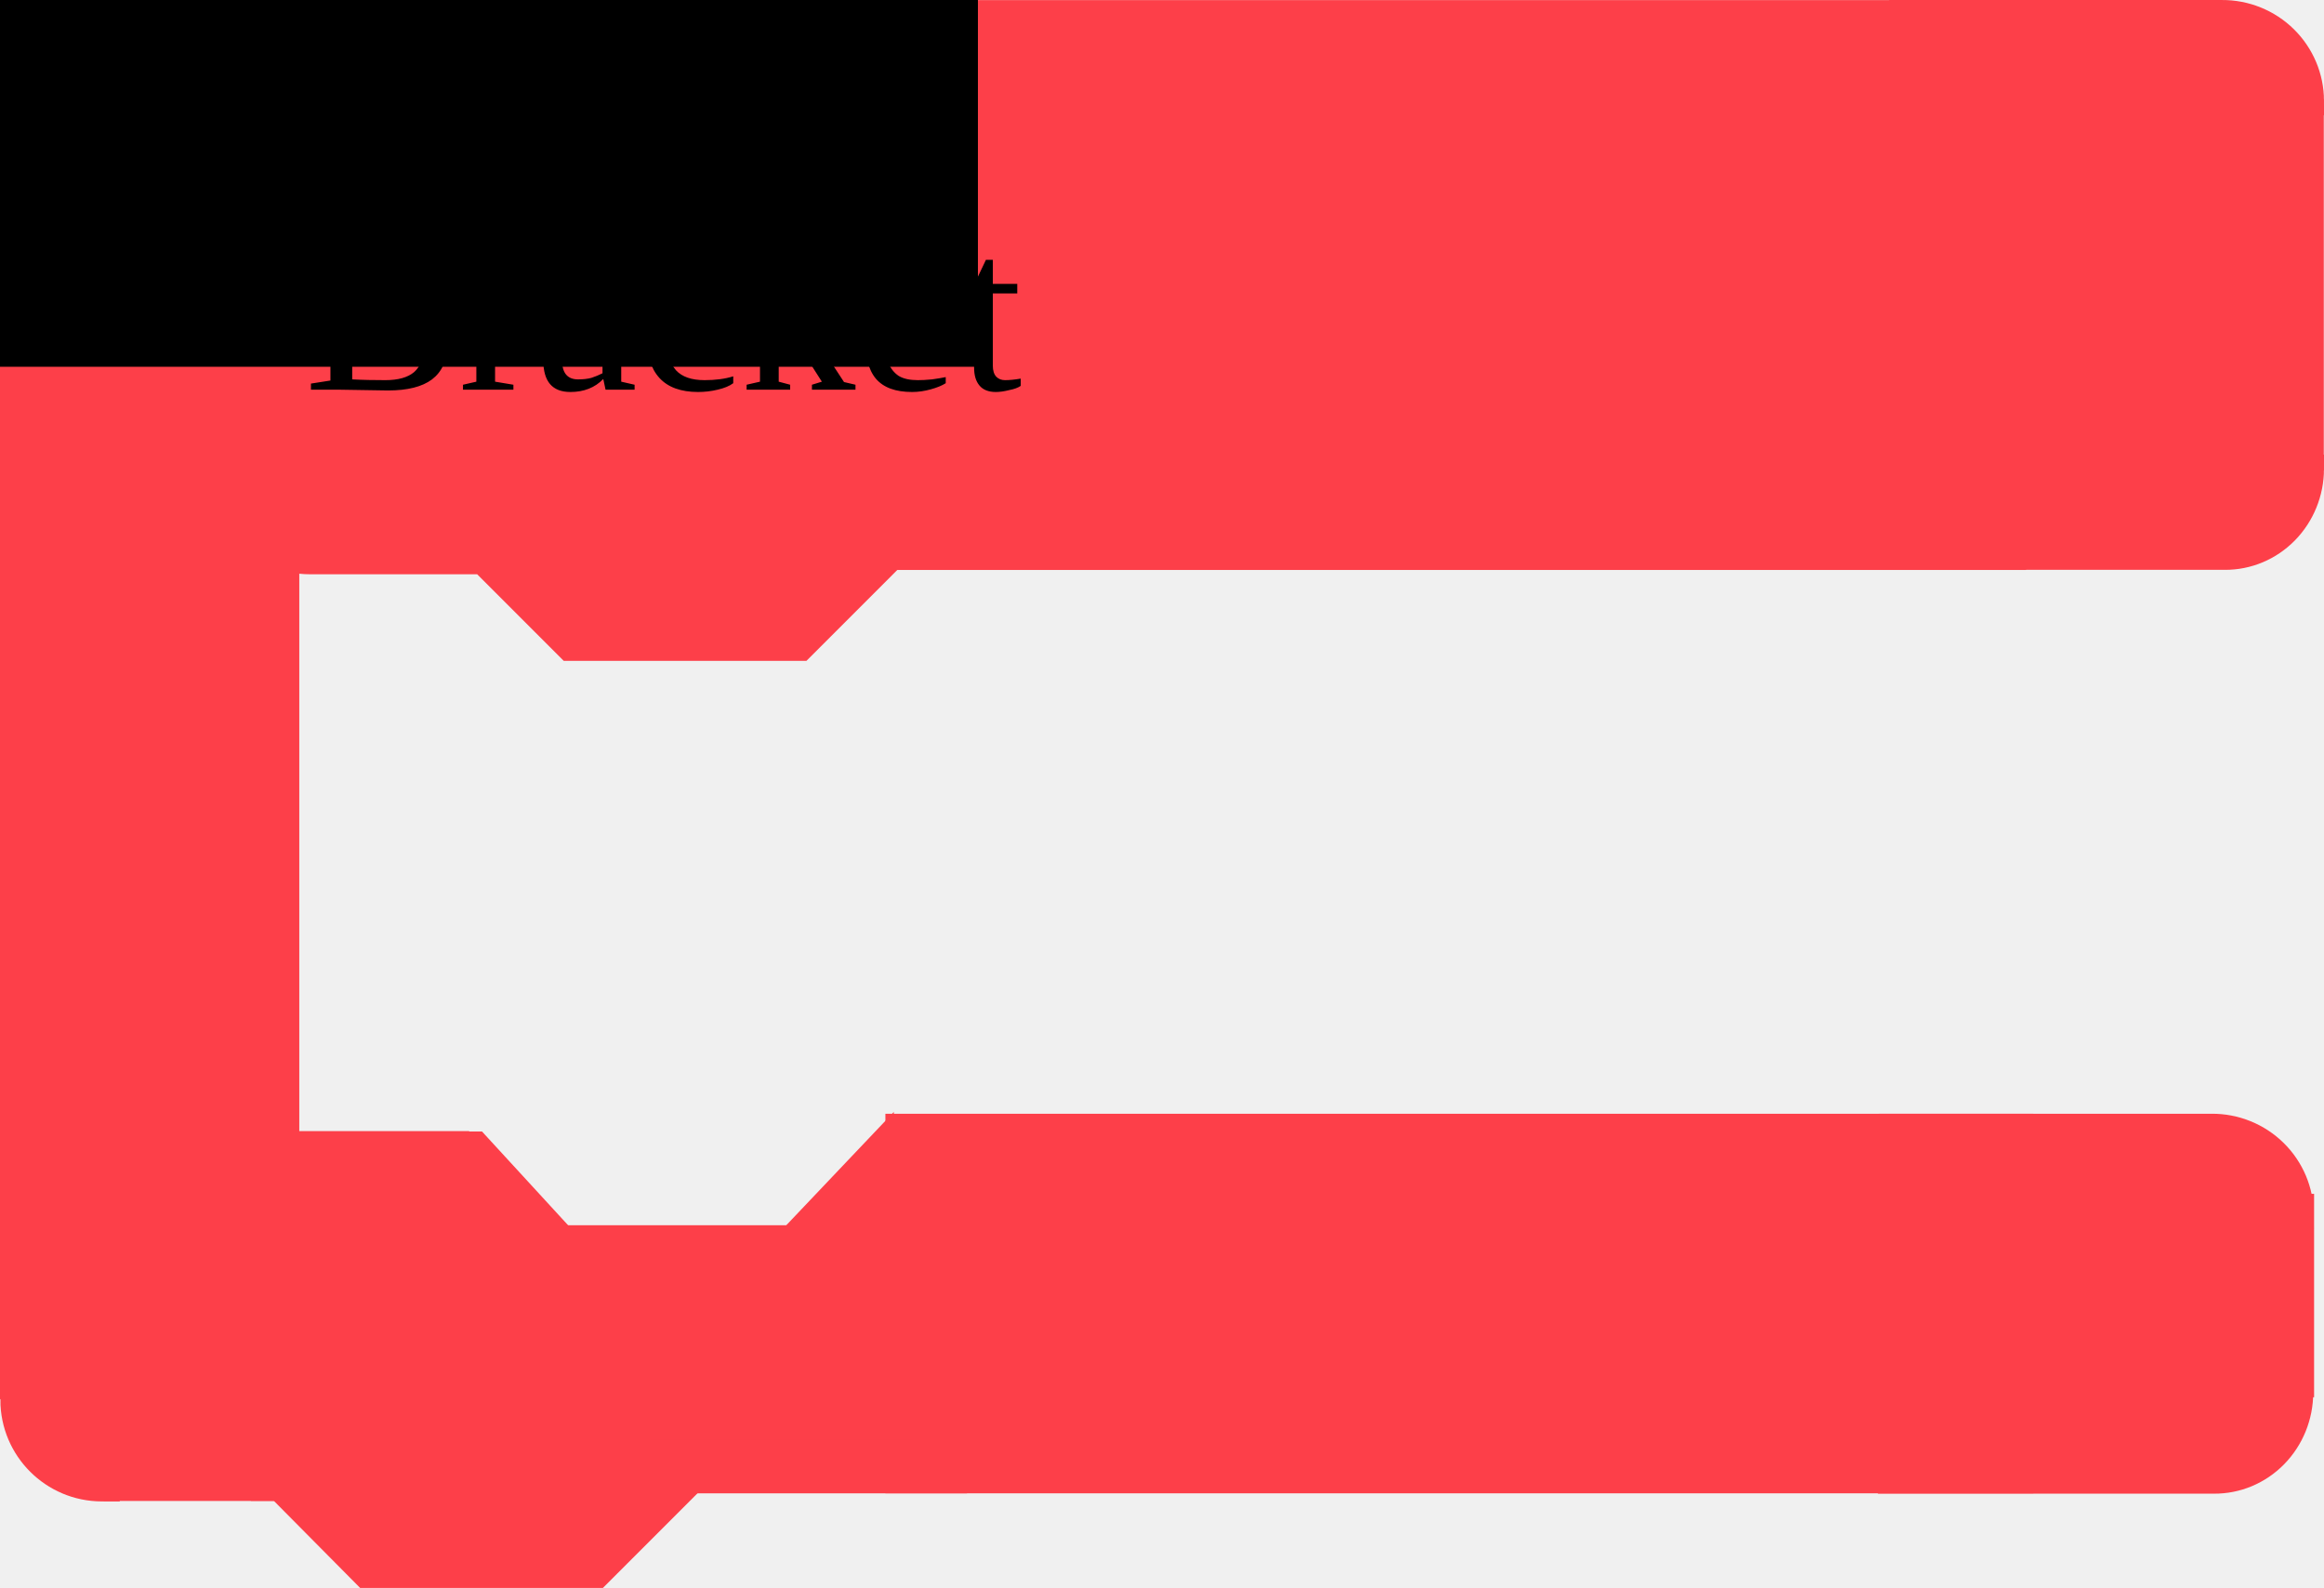
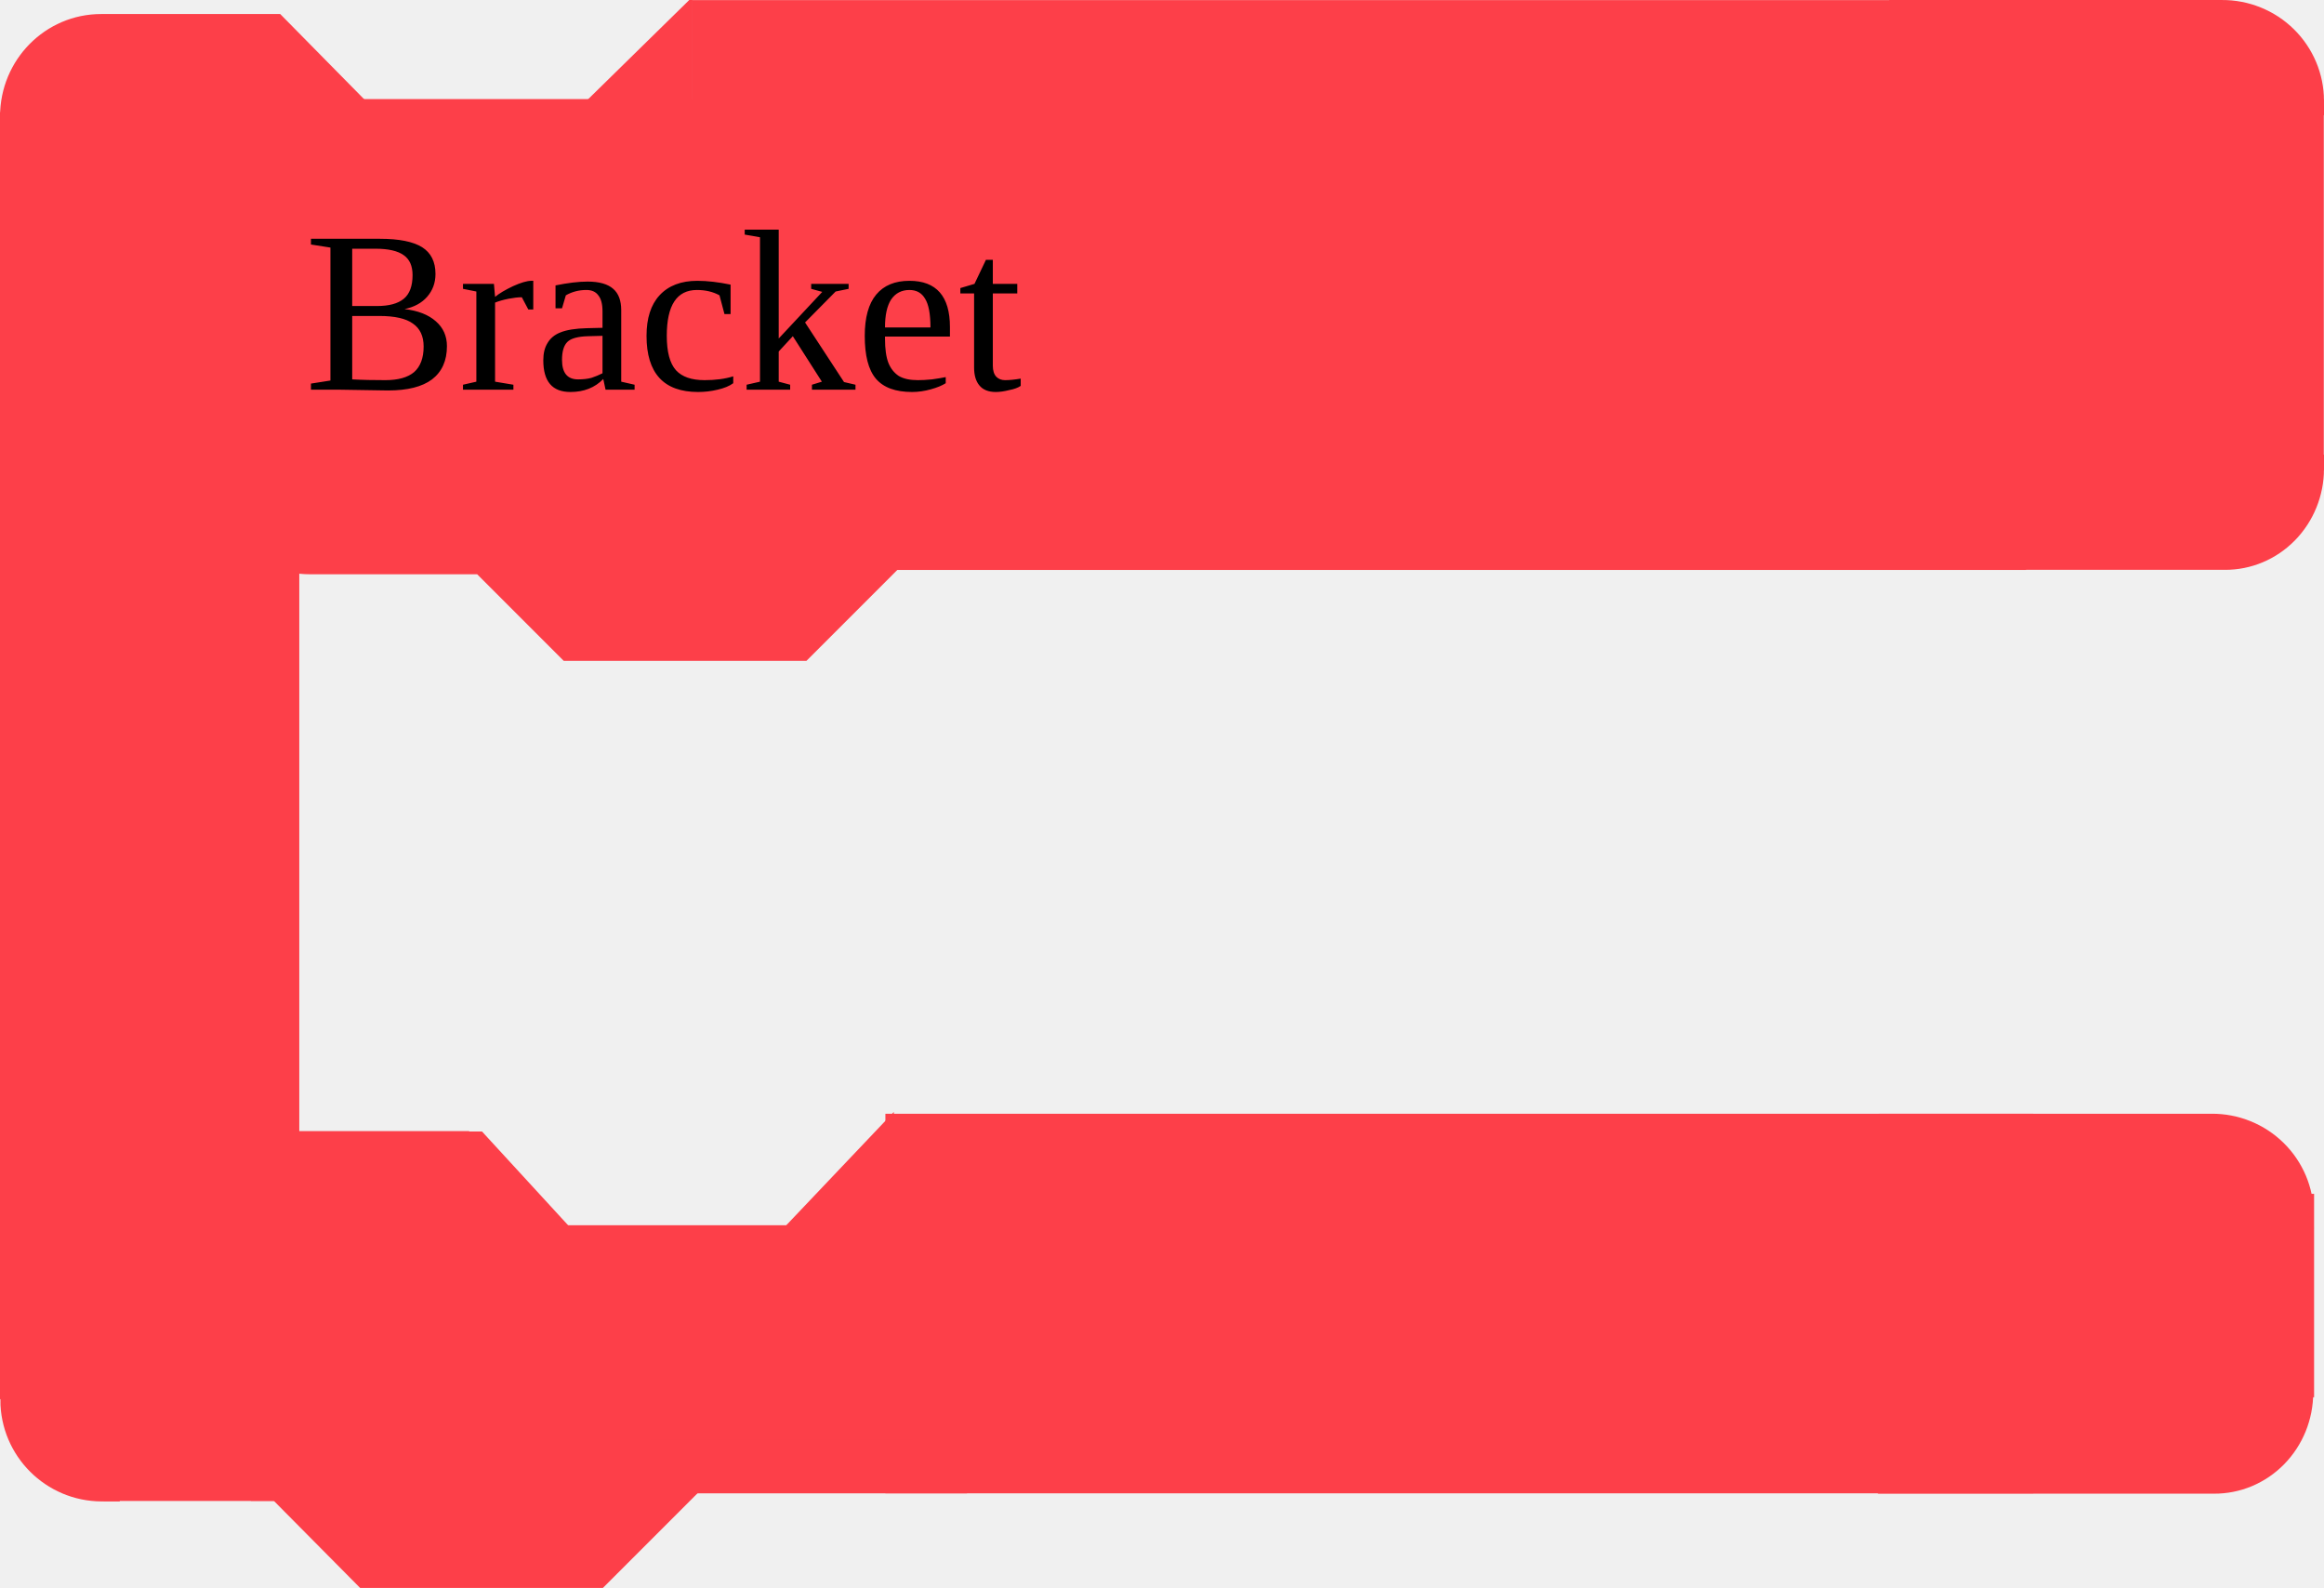
<svg xmlns="http://www.w3.org/2000/svg" height="64.942" version="1.1" width="95.059" style="overflow:hidden" id="bracket">
  <defs id="defs29">
    </defs>
  <rect style="opacity:0.549;fill:#ffff00;fill-opacity:0;stroke:#000000;stroke-width:3.241;stroke-miterlimit:4;stroke-opacity:0;stroke-dasharray:none" id="name-bounding-box" width="36.794" height="9.387" x="12.21" y="7.964" />
  <g id="colors" style="fill:#fd3f49;stroke:#fd3f49" data-secondary="fill:#fd5f49;stroke:#fd5f49">
    <rect class="y-shift-name x-shift-name" style="opacity:0.549;fill:#ffffff;fill-opacity:1;stroke:#0000cc;stroke-width:0.039;stroke-miterlimit:4;stroke-opacity:1;stroke-dasharray:none" id="inputField" width="27.074" height="11.871" x="49.003" y="5.223" ry="5.936" />
    <path d="M 0.596,4.759 A 3.539,3.591 0 0 1 4.135,1.168 l 7.078,0 3.539,3.591 9.437,0 3.539,-3.471 0,3.471" style="stroke-width:1.188" id="topInIndent" />
    <rect class="y-stretch-cond x-stretch-cond  x-stretch-name y-stretch-name" x="31.449" y="3.158" width="48.271" height="16.998" style="stroke-width:6.307" id="topExpandBox" />
    <rect class="y-stretch-name y-stretch-cond" x="8.837" y="4.337" width="28.169" height="15.406" r="0" rx="0" ry="0" style="stroke-width:0.57" id="topIndentRect" />
    <path d="m 9.142,19.356 a 3.54,3.54 0 0 0 3.54,3.54 l 7.08,0 3.54,3.54 9.44,0 3.54,-3.54 0,-3.658" style="stroke-width:1.18" id="topOutIndent" class="y-shift-name y-shift-cond" />
    <path class="y-shift-cond y-shift-name y-shift-true_next" style="stroke-width:1.229;stroke-miterlimit:4;stroke-dasharray:none;overflow:hidden" d="m 4.285,57.227 -3.656,0.031 a 3.54,3.54 0 0 0 3.531,3.531 l 0.125,0 0,-3.562 z" id="bottomLeftCorner" />
    <path class="x-shift-cond x-shift-name " style="stroke-width:1.183;overflow:hidden" d="m 77.861,0.592 0,3.528 16.606,0 a 3.563,3.537 0 0 0 -3.585,-3.528 l -13.021,0 z" id="topRightCorner" />
    <path class="y-shift-cond x-shift-cond x-shift-name " style="stroke-width:1.167;overflow:hidden" d="m 77.837,19.177 0,3.544 13.164,0 a 3.452,3.553 0 0 0 3.474,-3.544 l -16.638,0 z" id="topBRcorner" />
    <rect class="y-stretch-cond x-shift-cond x-shift-name " x="77.481" y="4.267" width="17.35" height="14.757" r="0" rx="0" ry="0" style="stroke-width:0.438;overflow:hidden" id="topRightRect" />
    <rect class="y-stretch-cond y-stretch-name y-stretch-true_next" x="2.155" y="6.739" width="7.931" height="48.328" style="stroke-width:4.311;overflow:hidden" id="spine" />
    <path class="x-shift-cond y-shift-name y-shift-cond y-shift-true_next x-shift-name " style="stroke-width:1.183;overflow:hidden" d="m 77.443,46.14 0,3.528 16.606,0 a 3.563,3.537 0 0 0 -3.585,-3.528 l -13.021,0 z" id="bottomTRcorner" />
    <path class="x-shift-cond y-shift-name y-shift-cond y-shift-true_next x-shift-name " style="stroke-width:1.167;overflow:hidden" d="m 77.397,56.959 0,3.544 13.164,0 a 3.452,3.553 0 0 0 3.474,-3.544 l -16.638,0 z" id="bottomRightCorner" />
    <rect class="x-shift-cond x-shift-name y-shift-name y-shift-cond y-shift-true_next " x="76.389" y="48.989" width="18.1" height="7.99" r="0" rx="0" ry="0" style="stroke-width:0.329;overflow:hidden" id="bottomRightRect" />
    <path class="y-shift-name y-shift-cond y-shift-true_next" style="stroke-width:1.229;overflow:hidden" d="m 18.852,46.89 0,3.844 4.125,0 -3.531,-3.844 -0.594,0 z m 17.094,0.125 -3.531,3.719 3.531,0 0,-3.719 z" id="bottomInIndent" />
    <path class="y-shift-name y-shift-cond y-shift-true_next" style="stroke-width:0.423;overflow:hidden" d="m 18.446,50.32 0,8.427 17.907,0 0,-8.427 -17.907,0 z" id="bottomDentRect" />
    <path class="y-shift-name y-shift-cond y-shift-true_next" style="stroke-width:1.18;overflow:hidden" d="m 10.852,58.446 0,2.344 0.594,0 3.531,3.562 9.438,0 3.562,-3.562 0,-2.344 -17.125,0 z" id="bottomOutDent" />
    <rect class="y-shift-cond y-shift-name y-shift-true_next" x="5.597" y="47.616" width="12.238" height="12.412" style="stroke-width:2.714;overflow:hidden" id="bottomLeftBase" />
    <rect class="y-shift-cond x-stretch-cond  x-stretch-name y-shift-name y-shift-true_next" x="38.569" y="47.903" width="42.246" height="10.816" style="stroke-width:4.707;overflow:hidden" id="bottomExpandBox" />
    <rect class="y-shift-cond y-shift-name y-shift-true_next" x="25.507" y="52.388" width="12.958" height="7.593" style="stroke-width:2.184;overflow:hidden" id="bottomLeftBase-7" />
  </g>
  <text id="name" x="12.452" y="15.934" style="font-size:9.44px">Bracket</text>
  <line class="connection-area" data-ptr="next true_next false_next" data-role="in" x1="14.965" y1="4.084" x2="23.965" y2="4.084" id="next-in" />
  <line class="connection-area" data-ptr="next" data-role="out" data-shift="y-shift-true_next y-shift-cond" x1="15.109" y1="64.84" x2="24.109" y2="64.84" id="next-out" />
  <line class="connection-area" data-ptr="true_next" data-role="out" data-shift="y-shift-name y-shift-cond" x1="23.509" y1="26.74" x2="32.509" y2="26.74" id="true_next-out" />
  <line class="connection-area" data-ptr="cond" data-role="out" data-shift="x-shift-name " x1="52.509" y1="4.44" x2="48.009" y2="8.94" id="cond-out" />
-   <rect data-ptr="true_next" class="initial-measure" width="0" height="28.5" x="0" y="0" id="rect33" />
-   <rect data-ptr="cond" class="initial-measure" width="40" height="15" x="0" y="0" />
+   <rect style="opacity:0" data-ptr="true_next" class="initial-measure" width="0" height="28.5" x="0" y="0" id="rect33" />
+   <rect style="opacity:0" data-ptr="cond" class="initial-measure" width="40" height="15" x="0" y="0" />
</svg>
